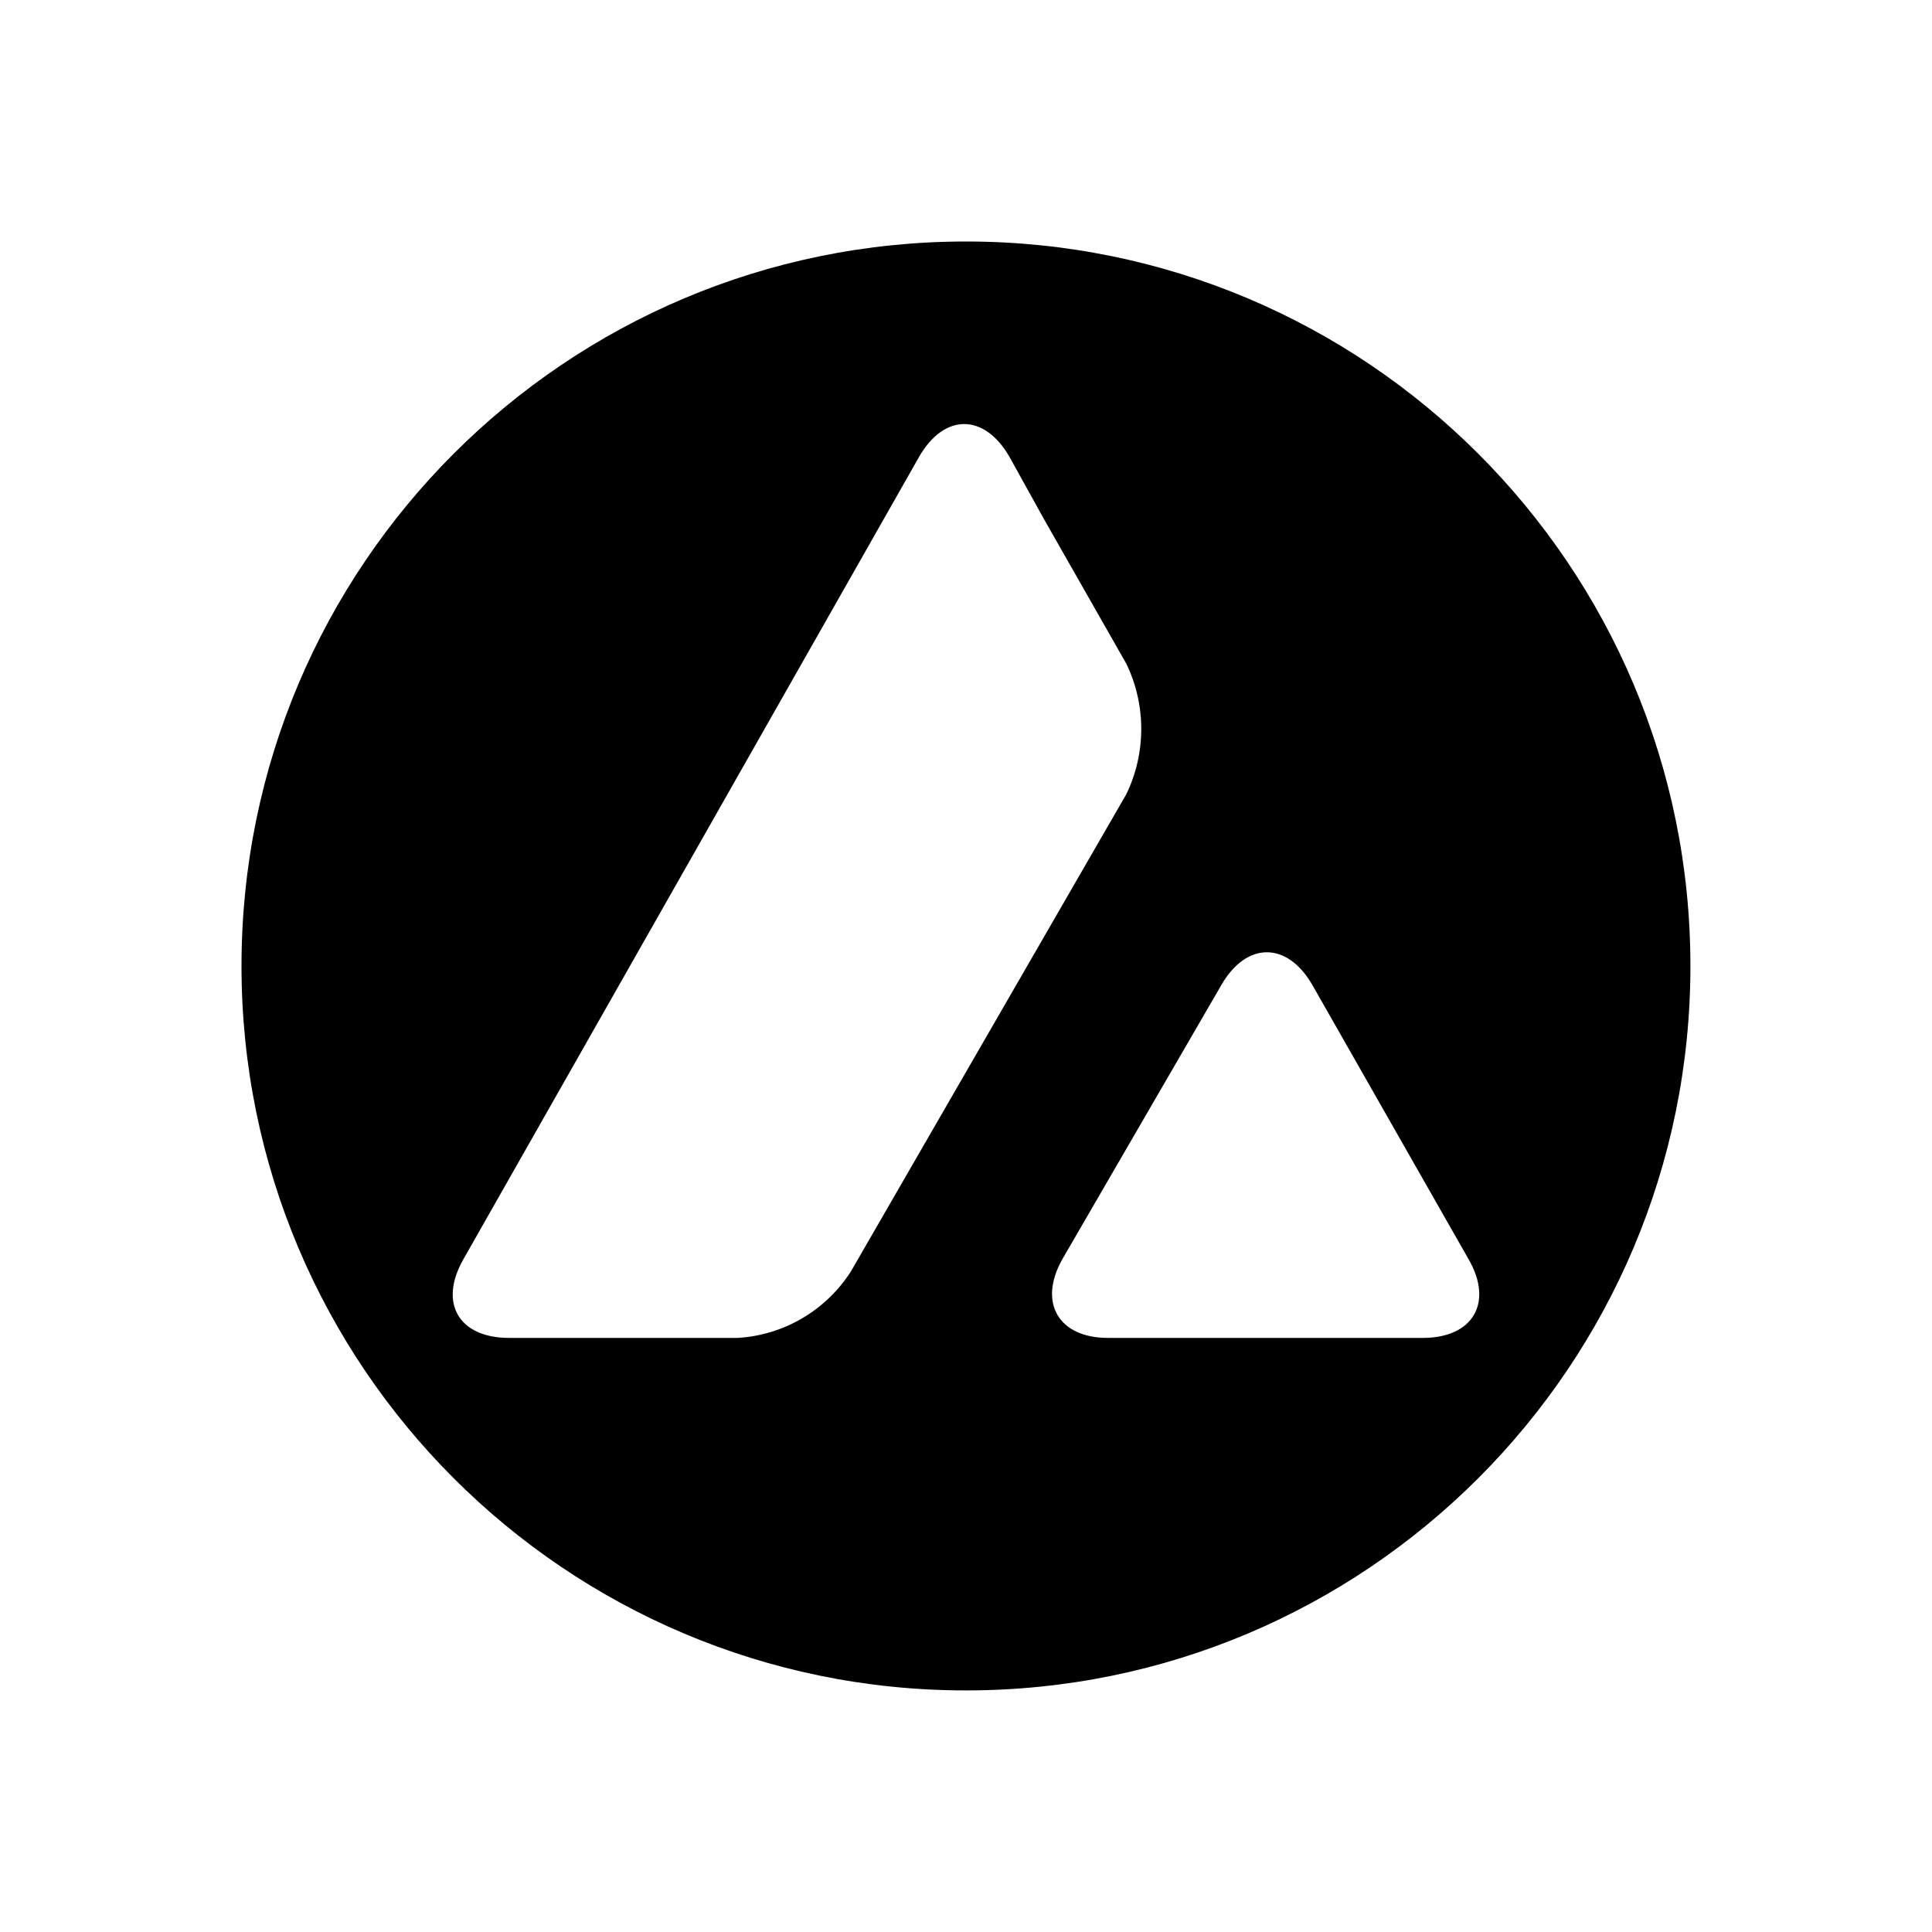
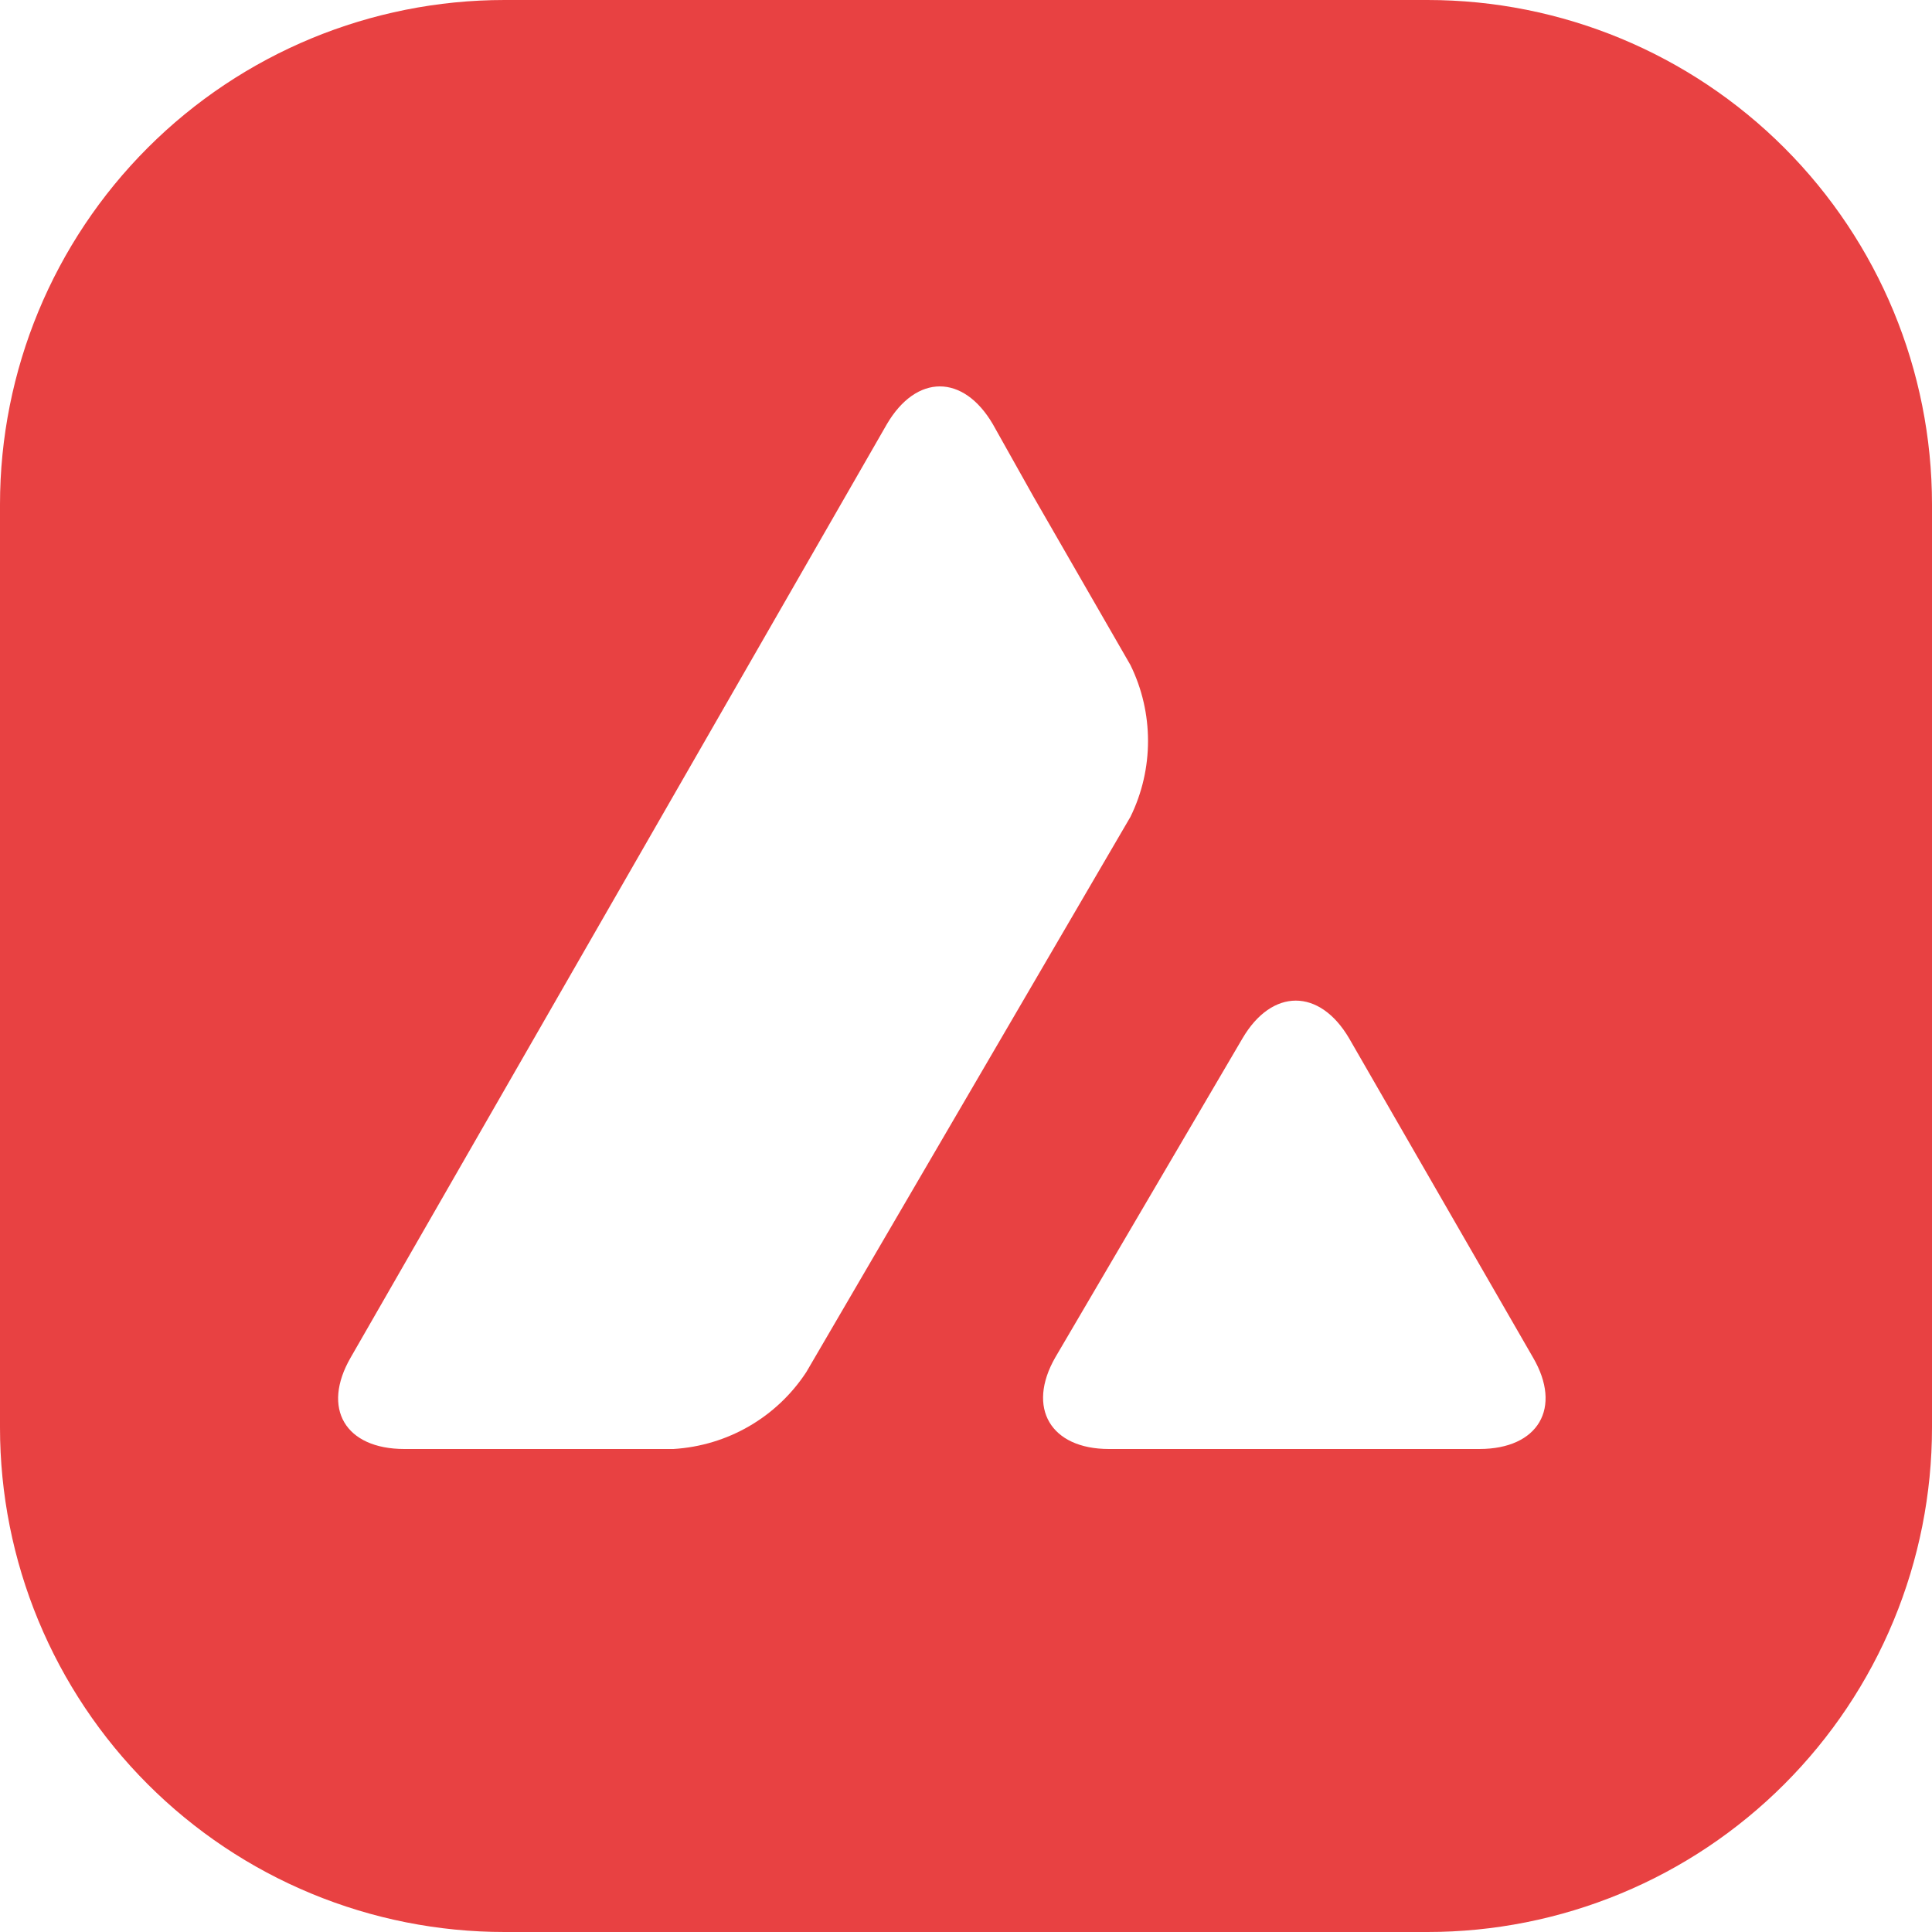
- <svg xmlns="http://www.w3.org/2000/svg" width="24" height="24" viewBox="0 0 24 24" fill="black">
-   <path fill-rule="evenodd" clip-rule="evenodd" d="M20.999 12C20.999 16.97 16.97 20.999 12 20.999C7.029 20.999 3 16.97 3 12C3 7.029 7.029 3 12 3C16.97 3 20.999 7.029 20.999 12ZM16.301 12.233C15.989 11.695 15.486 11.695 15.174 12.233L13.197 15.642C12.893 16.181 13.148 16.62 13.764 16.62H17.676C18.299 16.62 18.555 16.181 18.243 15.642L16.301 12.233ZM12.538 5.672C12.226 5.133 11.73 5.133 11.419 5.672L5.757 15.642C5.445 16.188 5.7 16.62 6.324 16.62H9.165C9.739 16.585 10.256 16.28 10.568 15.798L13.991 9.867C14.239 9.356 14.239 8.754 13.991 8.244L12.97 6.451L12.538 5.672Z" />
+ <svg xmlns="http://www.w3.org/2000/svg" width="40" height="40" viewBox="0 0 40 40" fill="none">
+   <path fill-rule="evenodd" clip-rule="evenodd" d="M10.444 0H29.556C32.326 0 34.982 1.1 36.941 3.059C38.9 5.018 40 7.674 40 10.444V29.556C40 30.928 39.73 32.286 39.205 33.553C38.681 34.82 37.911 35.971 36.941 36.941C35.971 37.911 34.82 38.681 33.553 39.205C32.286 39.73 30.928 40 29.556 40H10.444C9.072 40 7.714 39.73 6.447 39.205C5.18 38.681 4.029 37.911 3.059 36.941C2.089 35.971 1.32 34.82 0.795 33.553C0.27 32.286 -0 30.928 4.78531e-08 29.556V10.444C4.78531e-08 7.674 1.1 5.018 3.059 3.059C5.018 1.1 7.674 0 10.444 0ZM27.933 21.499C27.321 20.456 26.335 20.456 25.724 21.499L21.848 28.105C21.25 29.149 21.751 30 22.959 30H30.628C31.85 30 32.35 29.149 31.739 28.105L27.933 21.499ZM20.556 8.783C19.945 7.739 18.972 7.739 18.361 8.783L7.261 28.105C6.65 29.162 7.15 30 8.372 30H13.943C15.068 29.931 16.082 29.341 16.694 28.407L23.404 16.913C23.89 15.924 23.89 14.757 23.404 13.768L21.403 10.293L20.556 8.783Z" fill="#E84142" />
</svg>
